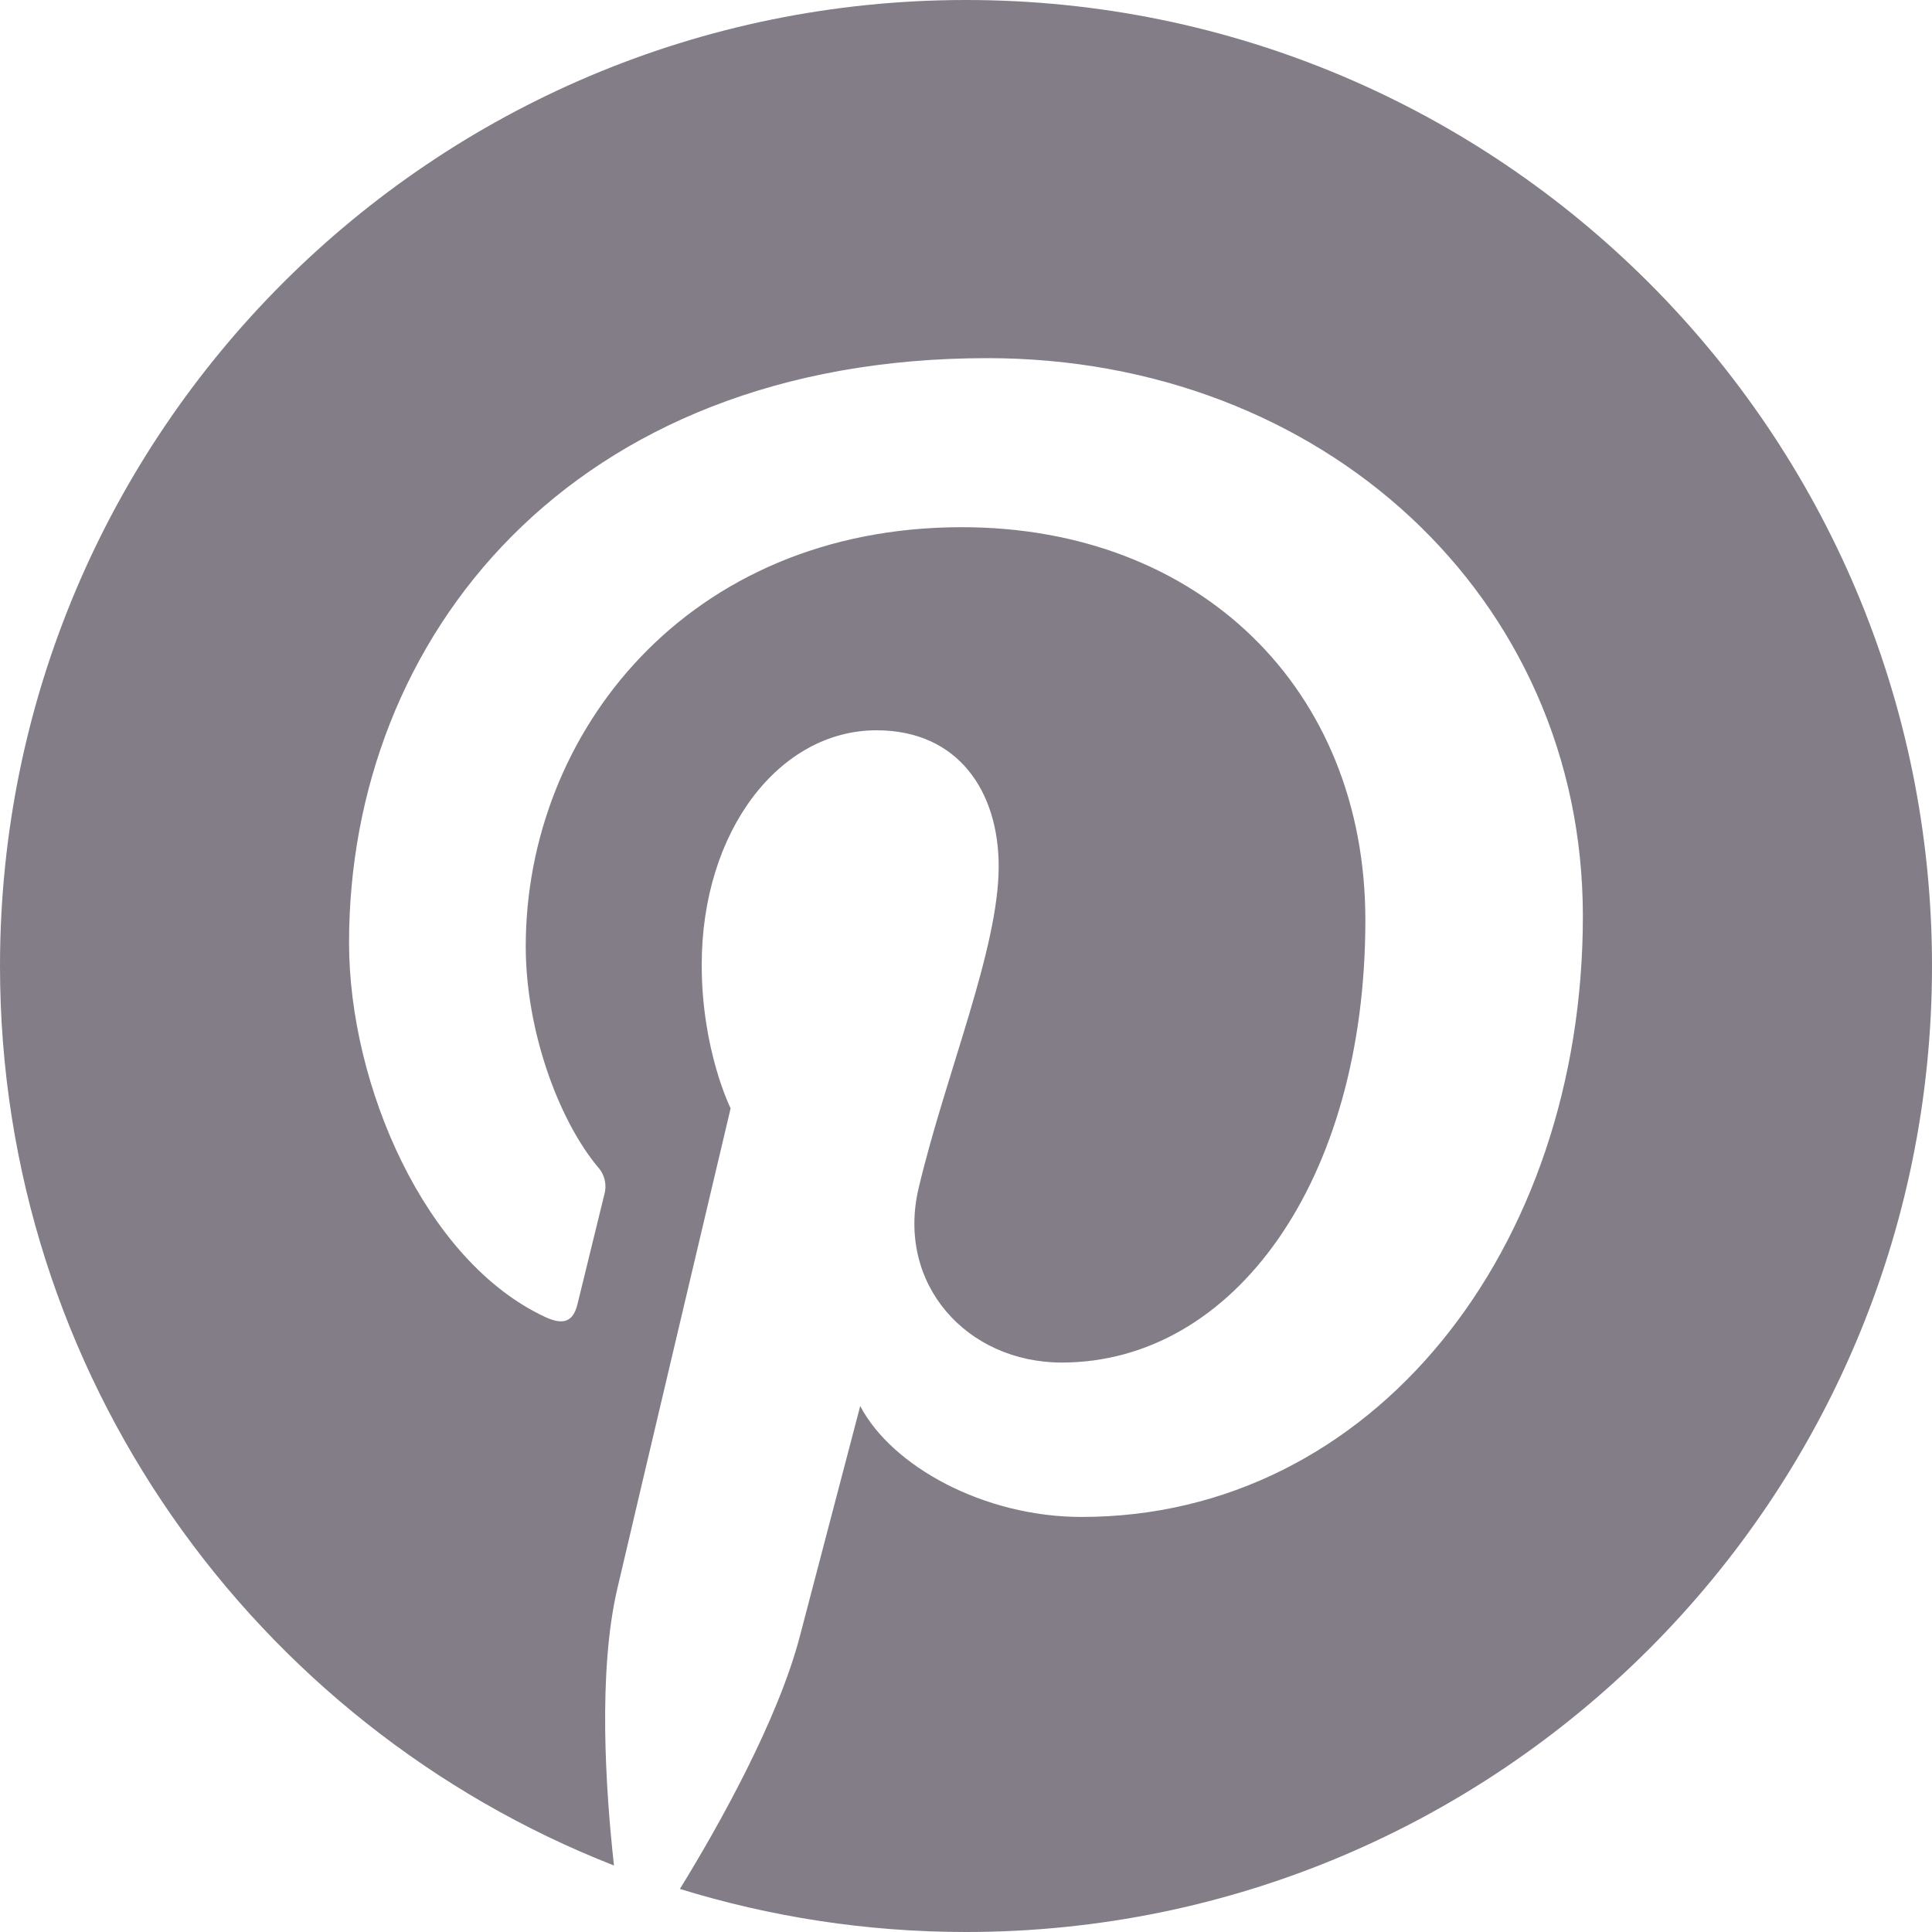
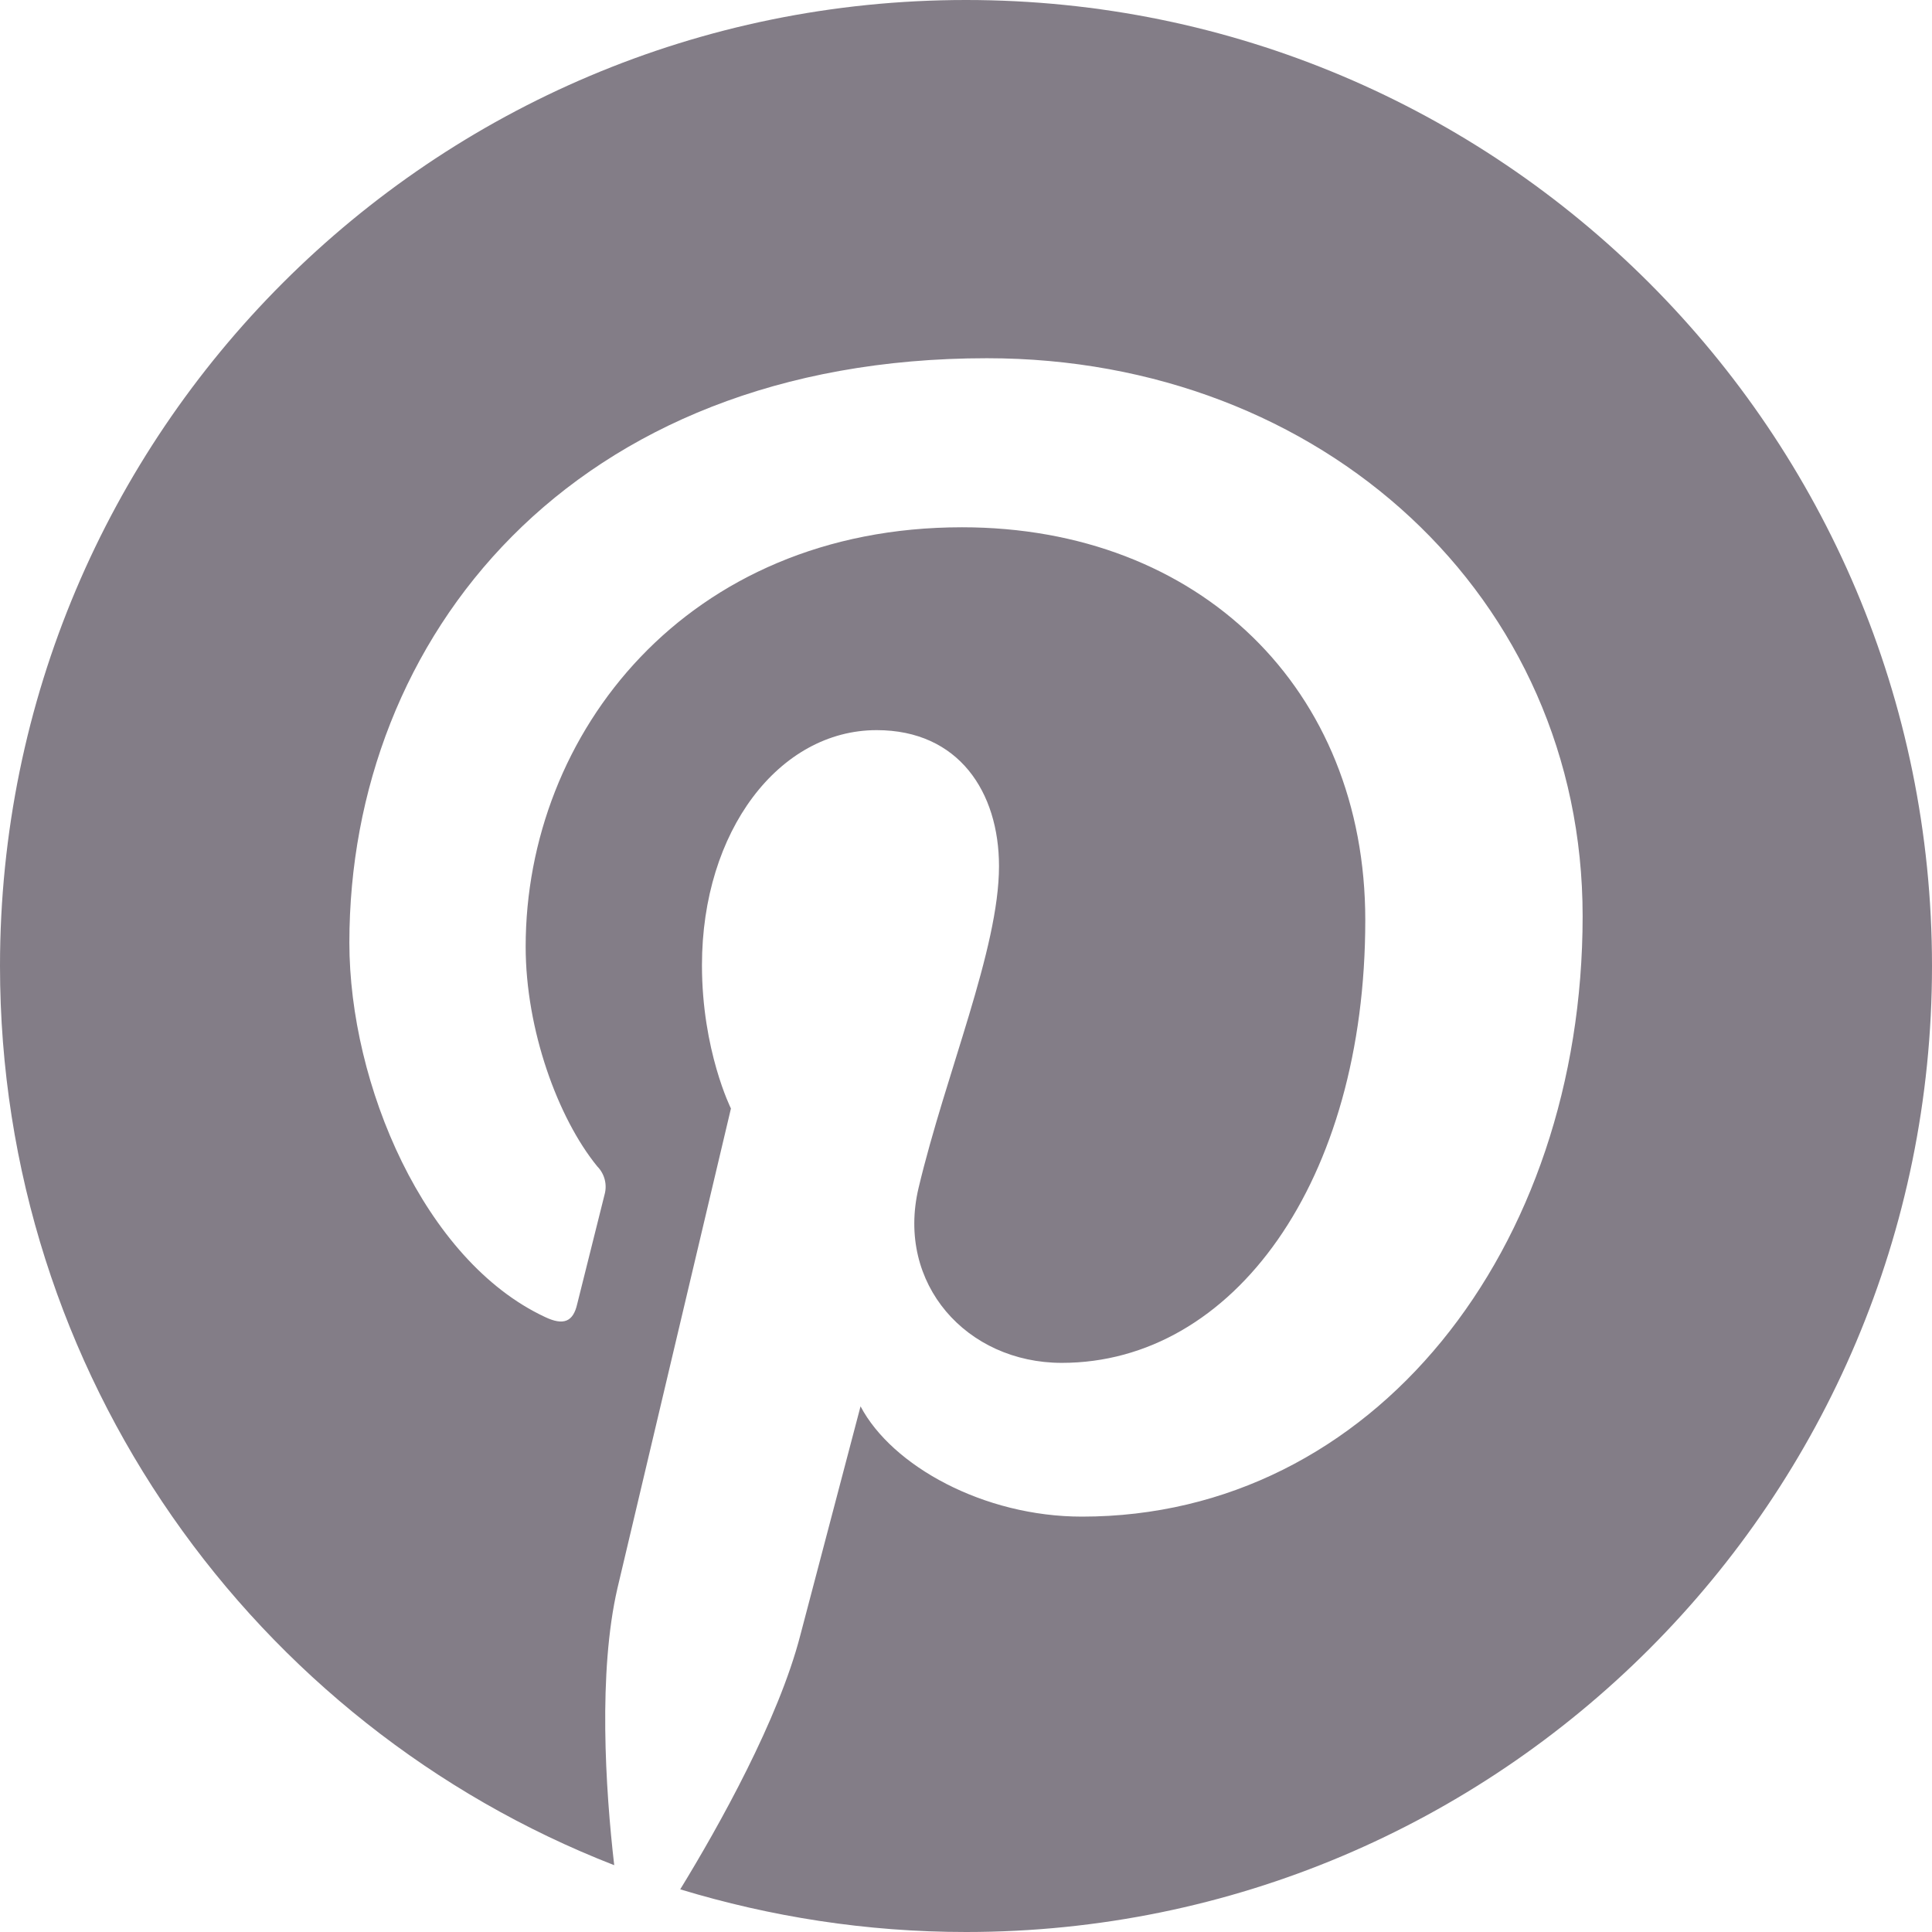
- <svg xmlns="http://www.w3.org/2000/svg" width="24" height="24">
-   <path fill="#837D88" d="M12 0C5.373 0 0 5.372 0 12c0 5.084 3.163 9.426 7.627 11.174-.105-.949-.2-2.405.042-3.441.218-.937 1.407-5.965 1.407-5.965s-.359-.719-.359-1.782c0-1.668.967-2.914 2.171-2.914 1.023 0 1.518.769 1.518 1.69 0 1.029-.655 2.568-.994 3.995-.283 1.194.599 2.169 1.777 2.169 2.133 0 3.772-2.249 3.772-5.495 0-2.873-2.064-4.882-5.012-4.882-3.414 0-5.418 2.561-5.418 5.207 0 1.031.397 2.138.893 2.738a.36.36 0 01.083.345l-.333 1.36c-.053.22-.174.267-.402.161-1.499-.698-2.436-2.889-2.436-4.649 0-3.785 2.75-7.262 7.929-7.262 4.163 0 7.398 2.967 7.398 6.931 0 4.136-2.607 7.464-6.227 7.464-1.216 0-2.359-.631-2.75-1.378l-.748 2.853c-.271 1.043-1.002 2.35-1.492 3.146C9.57 23.812 10.763 24 12 24c6.627 0 12-5.373 12-12 0-6.628-5.373-12-12-12z" />
+ <svg xmlns="http://www.w3.org/2000/svg" width="24" height="24" version="1.1" id="svg1">
+   <defs id="defs1" />
+   <g class="layer" id="g1" style="fill:#837d87;fill-opacity:1">
+     <path d="m12,0c-6.63,0 -12,5.37 -12,12c0,5.08 3.16,9.43 7.63,11.17c-0.11,-0.95 -0.2,-2.4 0.04,-3.44c0.22,-0.93 1.41,-5.96 1.41,-5.96s-0.36,-0.72 -0.36,-1.78c0,-1.67 0.96,-2.92 2.17,-2.92c1.02,0 1.52,0.77 1.52,1.69c0,1.03 -0.66,2.57 -1,4c-0.28,1.19 0.6,2.17 1.78,2.17c2.13,0 3.77,-2.25 3.77,-5.5c0,-2.87 -2.06,-4.88 -5.01,-4.88c-3.42,0 -5.42,2.56 -5.42,5.21c0,1.03 0.4,2.13 0.89,2.73a0.36,0.36 0 0 1 0.09,0.35l-0.34,1.36c-0.05,0.22 -0.17,0.27 -0.4,0.16c-1.5,-0.7 -2.43,-2.89 -2.43,-4.65c0,-3.78 2.75,-7.26 7.92,-7.26c4.17,0 7.4,2.97 7.4,6.93c0,4.14 -2.6,7.46 -6.22,7.46c-1.22,0 -2.36,-0.63 -2.75,-1.37l-0.75,2.85c-0.27,1.04 -1,2.35 -1.49,3.15c1.12,0.34 2.31,0.53 3.55,0.53c6.63,0 12,-5.37 12,-12c0,-6.63 -5.37,-12 -12,-12z" fill="#2c2540" id="svg_1" style="fill:#837d87;fill-opacity:1" />
+   </g>
</svg>
